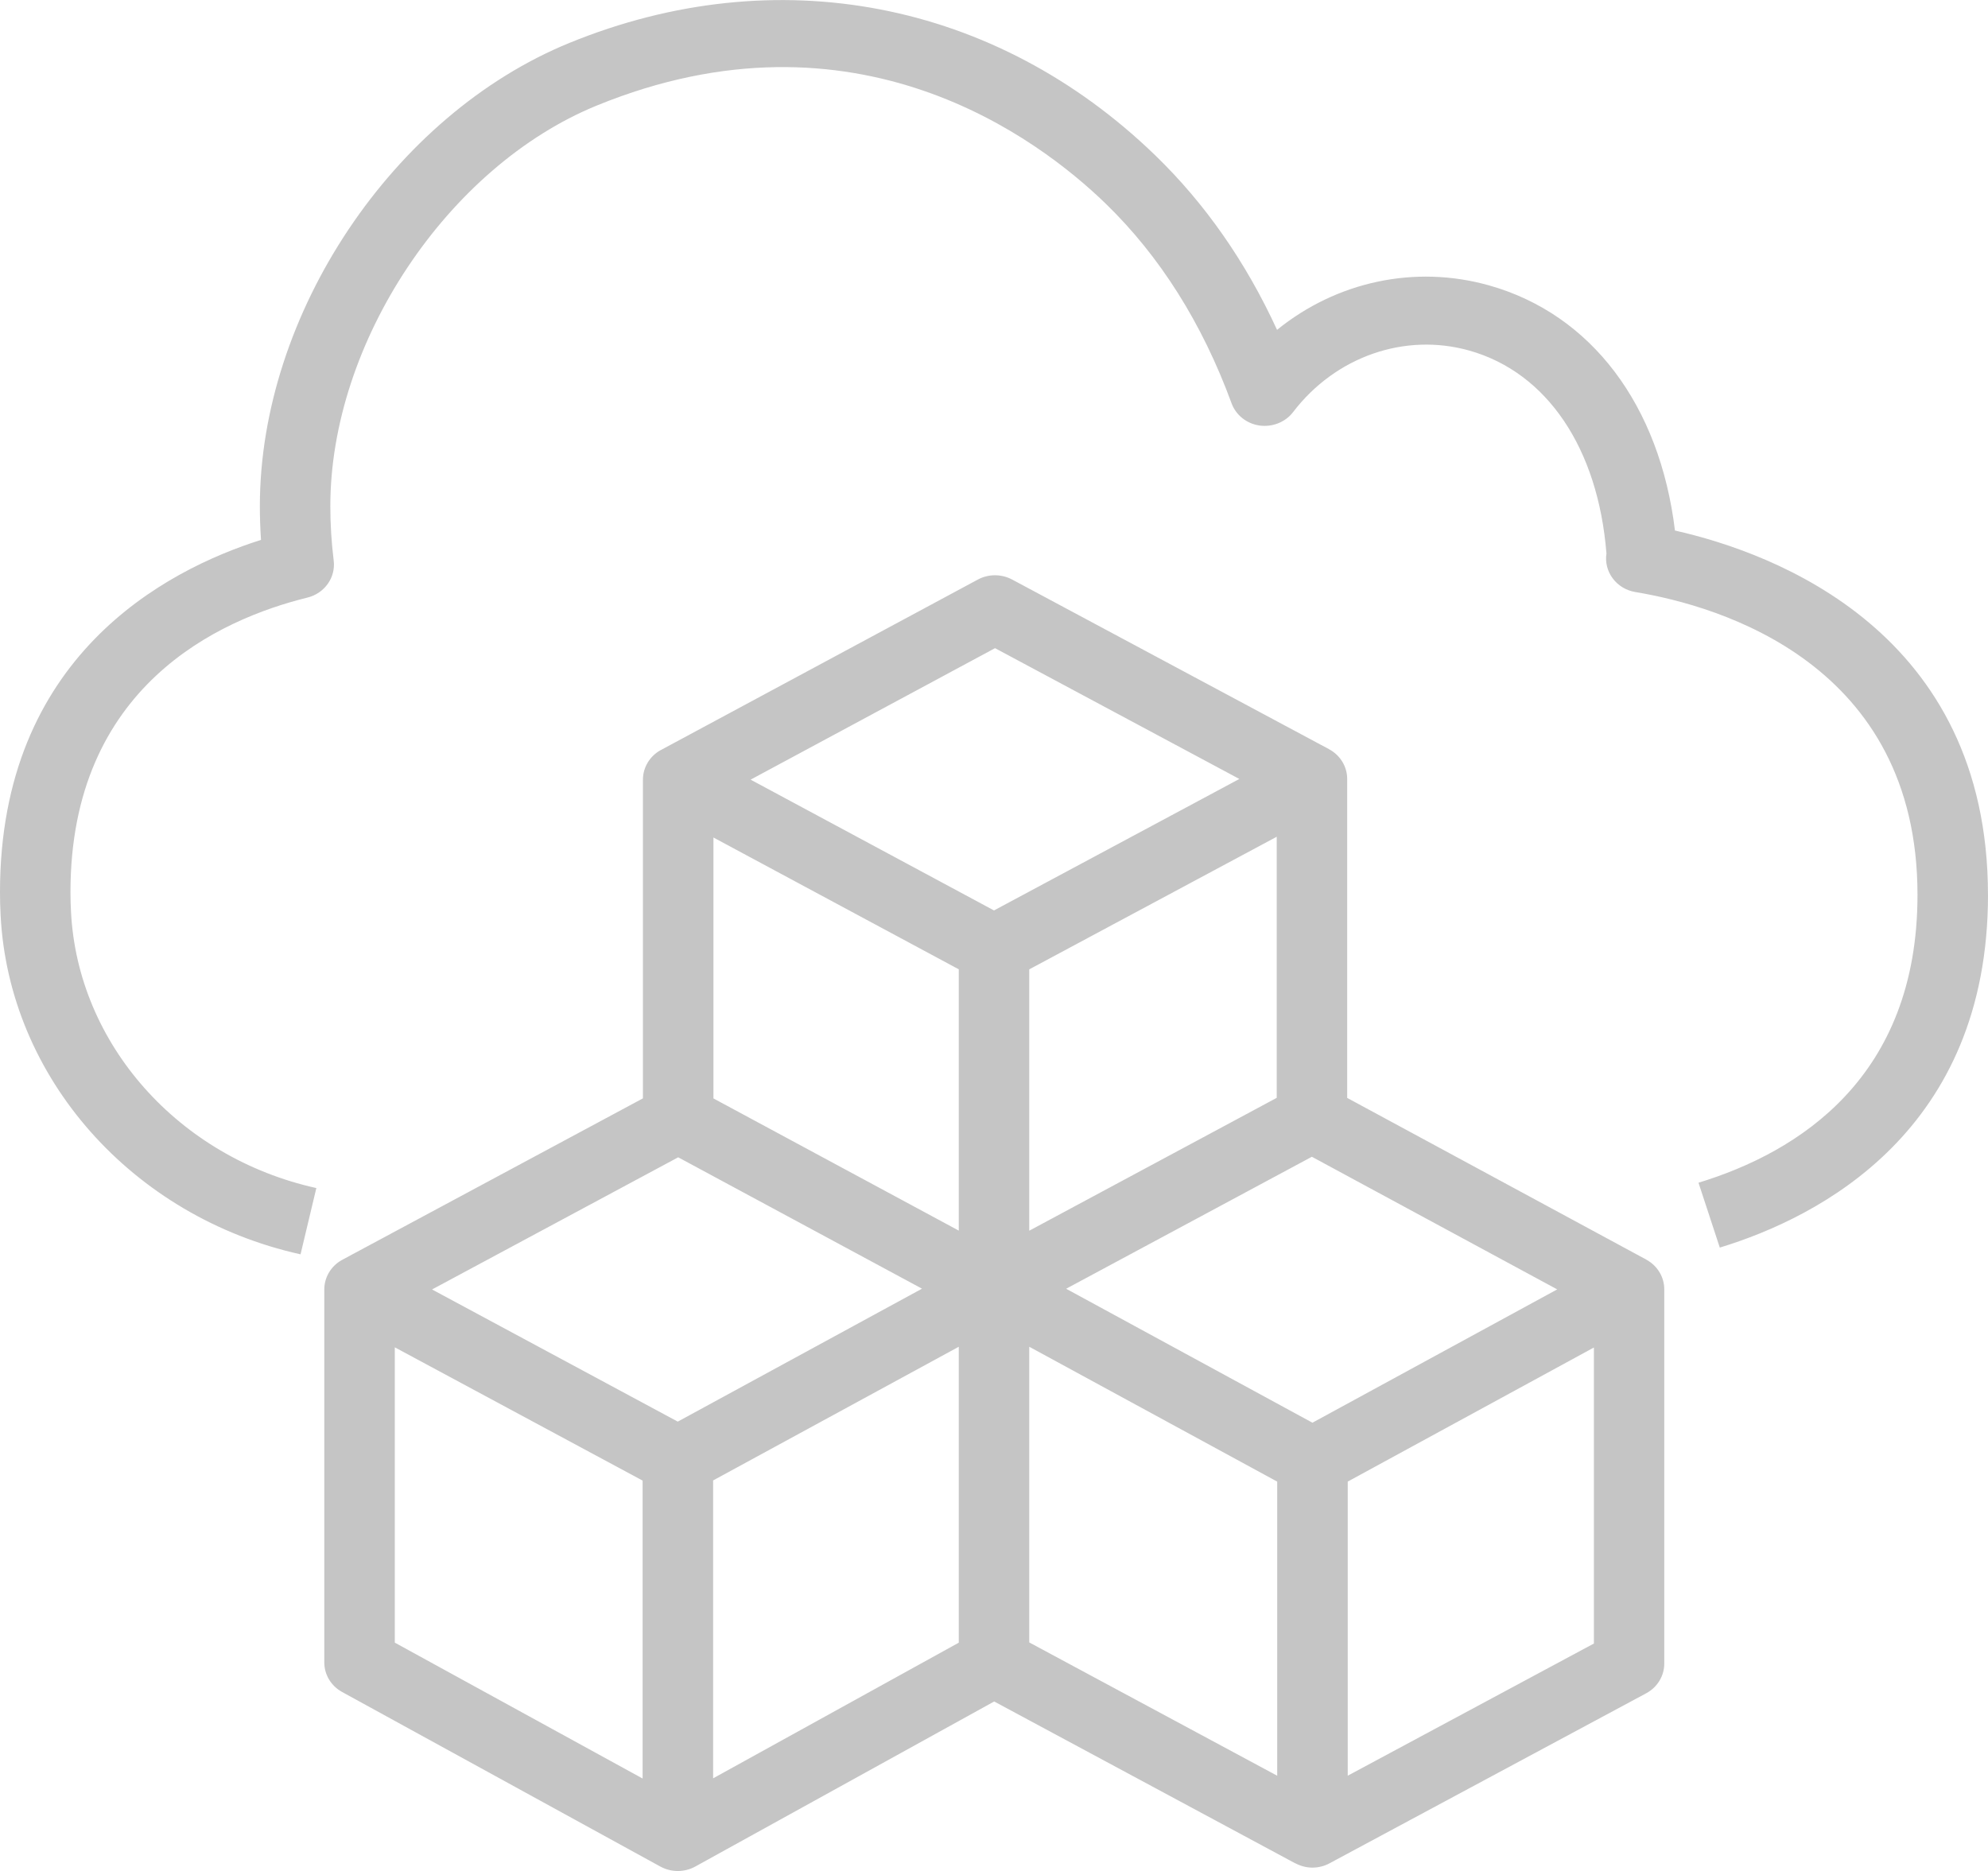
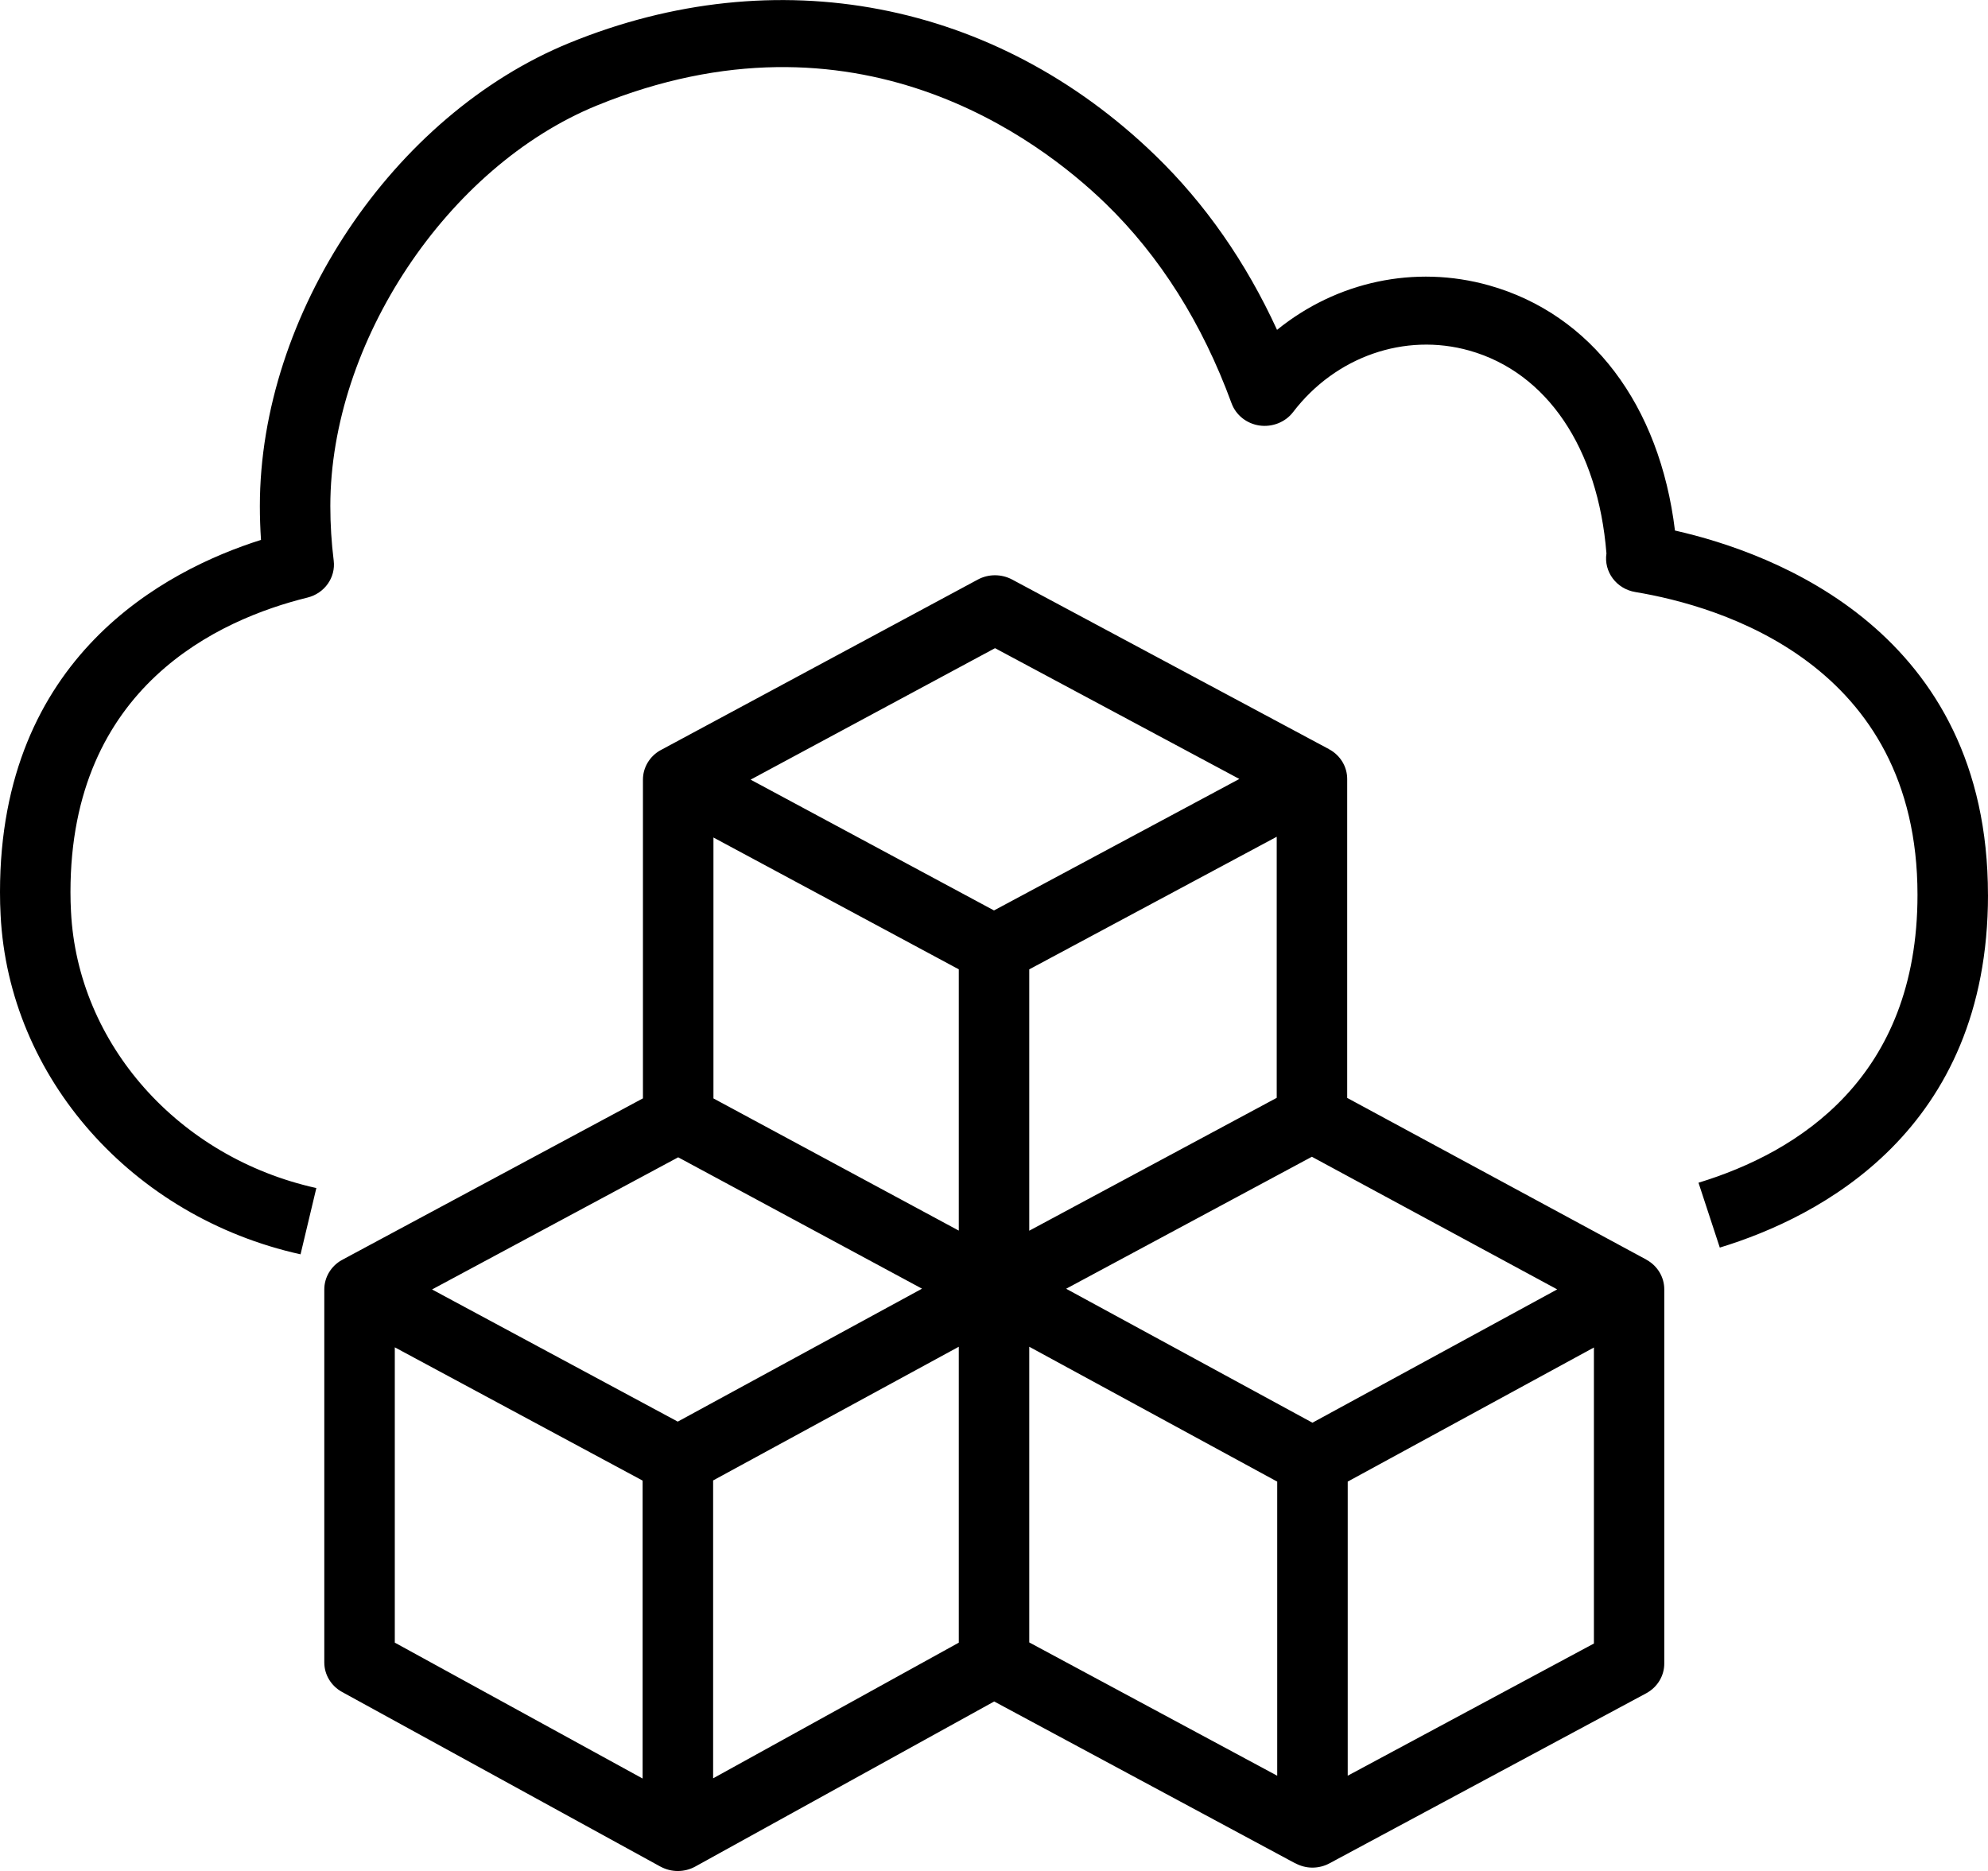
<svg xmlns="http://www.w3.org/2000/svg" width="17" height="16" viewBox="0 0 17 16" version="1.1">
  <g stroke="none" stroke-width="1" fill="none" fill-rule="evenodd" transform="matrix(0.3035714,0,0,0.2909092,3.0357137e-6,-4.7053074e-8)">
-     <g transform="translate(-216,-85)" fill="#C5C5C5">
+     <g transform="translate(-216,-85)" fill="currentColor">
      <path d="m 272,111.306 c 0,6.929 -4.734,9.471 -7.555,10.369 l -0.6,-1.907 c 2.814,-0.896 6.169,-3.091 6.169,-8.463 0,-6.791 -5.559,-8.487 -7.948,-8.901 -0.533,-0.092 -0.893,-0.597 -0.814,-1.135 v 0 c -0.236,-3.094 -1.676,-5.32 -3.862,-5.963 -1.816,-0.534 -3.768,0.174 -4.965,1.808 -0.217,0.297 -0.585,0.448 -0.945,0.395 -0.363,-0.054 -0.667,-0.307 -0.789,-0.656 -0.825,-2.349 -2.02,-4.326 -3.552,-5.874 -1.88,-1.9 -7.038,-5.984 -14.327,-2.877 -4.21,1.796 -7.507,6.968 -7.507,11.775 0,0.535 0.032,1.074 0.095,1.603 0.059,0.498 -0.258,0.963 -0.74,1.087 -2.493,0.641 -6.675,2.616 -6.675,8.656 0,0.196 0.005,0.388 0.015,0.577 0.187,3.888 3.027,7.228 6.911,8.125 l -0.445,1.948 c -4.745,-1.097 -8.22,-5.198 -8.449,-9.973 -0.012,-0.218 -0.017,-0.446 -0.017,-0.677 0,-6.907 4.637,-9.455 7.352,-10.352 -0.021,-0.331 -0.032,-0.663 -0.032,-0.993 0,-5.643 3.748,-11.496 8.719,-13.616 5.825,-2.485 11.997,-1.249 16.506,3.307 1.403,1.418 2.552,3.137 3.428,5.128 1.669,-1.413 3.875,-1.924 5.974,-1.307 2.879,0.847 4.805,3.518 5.235,7.206 2.816,0.663 8.817,2.986 8.817,10.711 z m -11.101,22.008 -6.935,3.886 V 128.554 l 6.935,-3.942 z m -17.891,-0.025 -6.92,3.988 V 128.52 l 6.92,-3.93 z m -7.916,-6.498 -6.922,-3.885 6.934,-3.885 6.868,3.862 z m -7.971,-2.184 6.981,3.918 v 8.758 l -6.981,-3.995 z m 16.908,-20.553 6.882,3.845 -6.911,3.865 -6.856,-3.845 z m 2.003,18.831 6.922,-3.88 6.911,3.899 -6.895,3.919 z m -1.039,1.705 6.985,3.965 v 8.646 l -6.985,-3.919 z m 6.971,-7.317 -6.971,3.906 v -7.683 l 6.971,-3.898 z m -15.867,-7.653 6.911,3.875 v 7.681 l -6.911,-3.886 z m 26.294,12.418 c -0.005,-0.003 -0.011,-0.004 -0.016,-0.007 l 9.9e-4,-0.002 -8.427,-4.754 v -9.376 c 0,-0.355 -0.186,-0.682 -0.489,-0.862 -0.008,-0.004 -0.015,-0.006 -0.023,-0.01 l 0.002,-0.003 -8.929,-4.988 c -0.302,-0.167 -0.667,-0.167 -0.965,0.001 l -8.924,5.009 9.9e-4,0.002 c -0.007,0.004 -0.015,0.005 -0.022,0.009 -0.303,0.18 -0.489,0.508 -0.489,0.862 v 9.369 l -8.466,4.744 0.002,0.002 c -0.008,0.004 -0.016,0.006 -0.023,0.01 -0.303,0.179 -0.489,0.508 -0.489,0.862 v 10.964 c 0,0.36 0.192,0.692 0.502,0.869 l 8.958,5.128 0.008,0.005 v -0.001 c 0.153,0.087 0.322,0.131 0.49,0.131 0.17,0 0.34,-0.044 0.493,-0.132 l 8.419,-4.852 8.481,4.758 9.9e-4,-0.003 c 0.15,0.084 0.315,0.129 0.481,0.129 0.166,0 0.333,-0.042 0.482,-0.126 l 8.922,-4.999 c 0.315,-0.177 0.509,-0.511 0.509,-0.874 v -11.001 c 0,-0.356 -0.187,-0.684 -0.492,-0.864 z" />
    </g>
  </g>
</svg>
